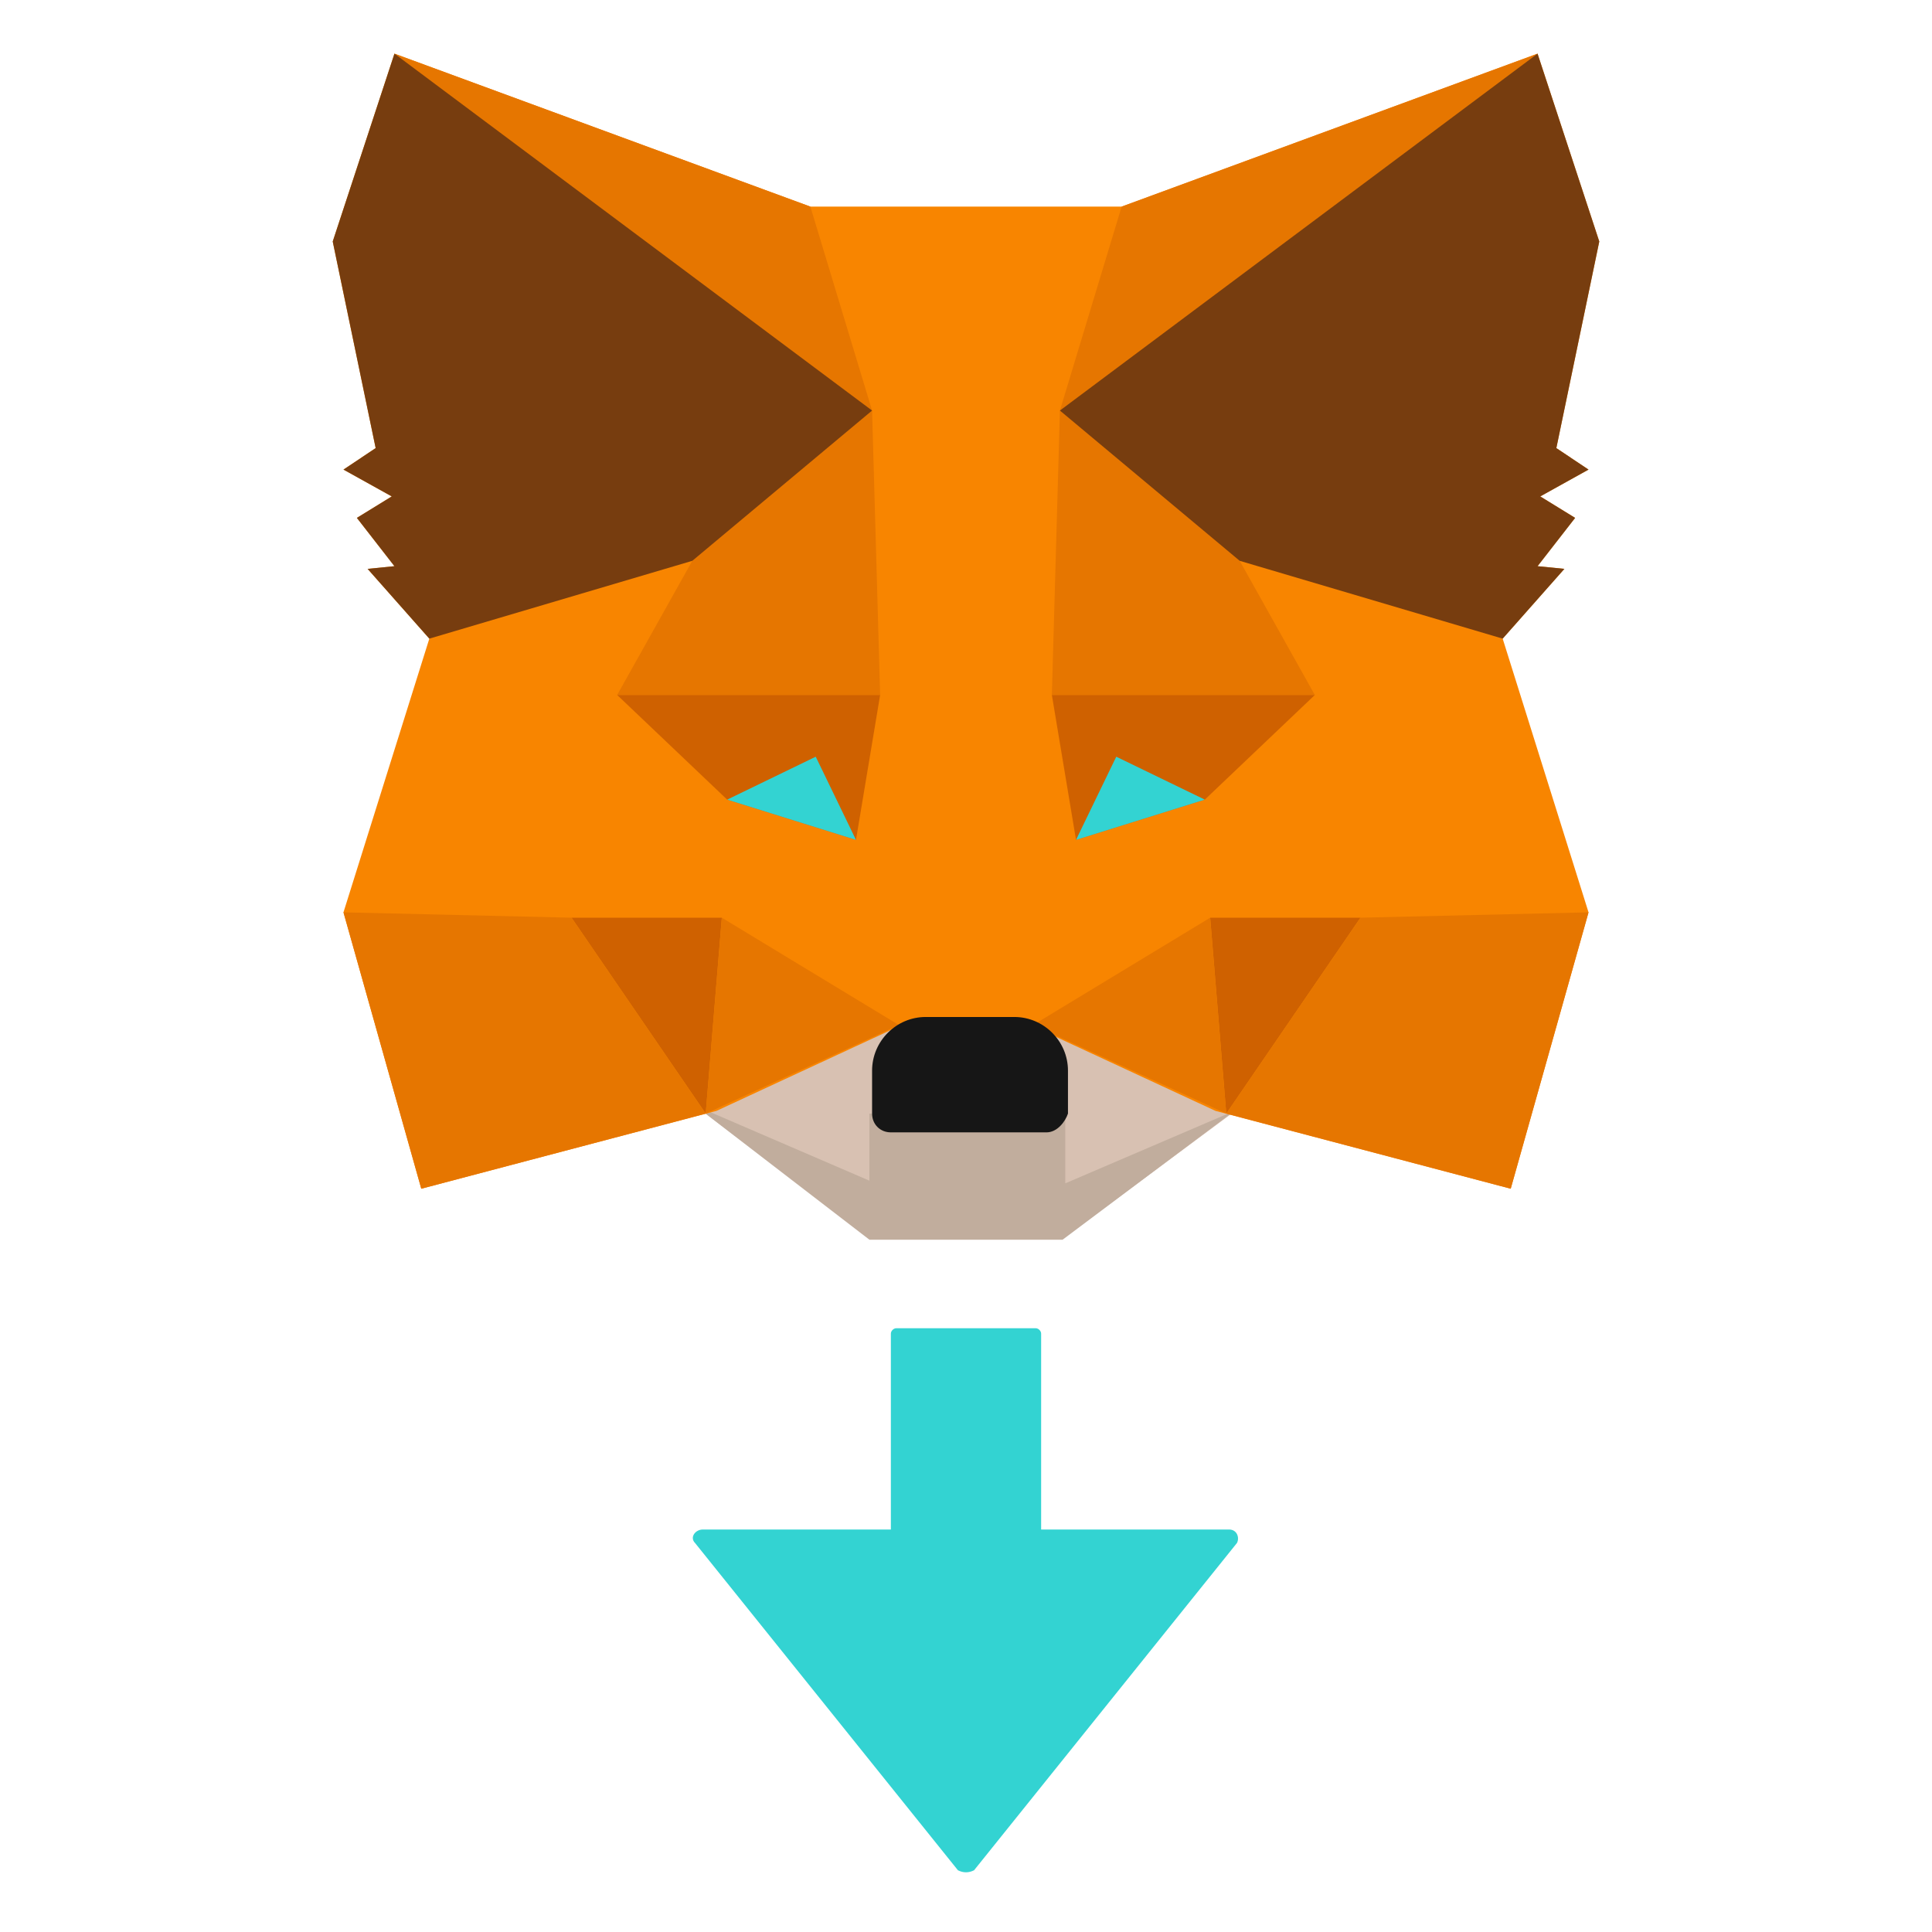
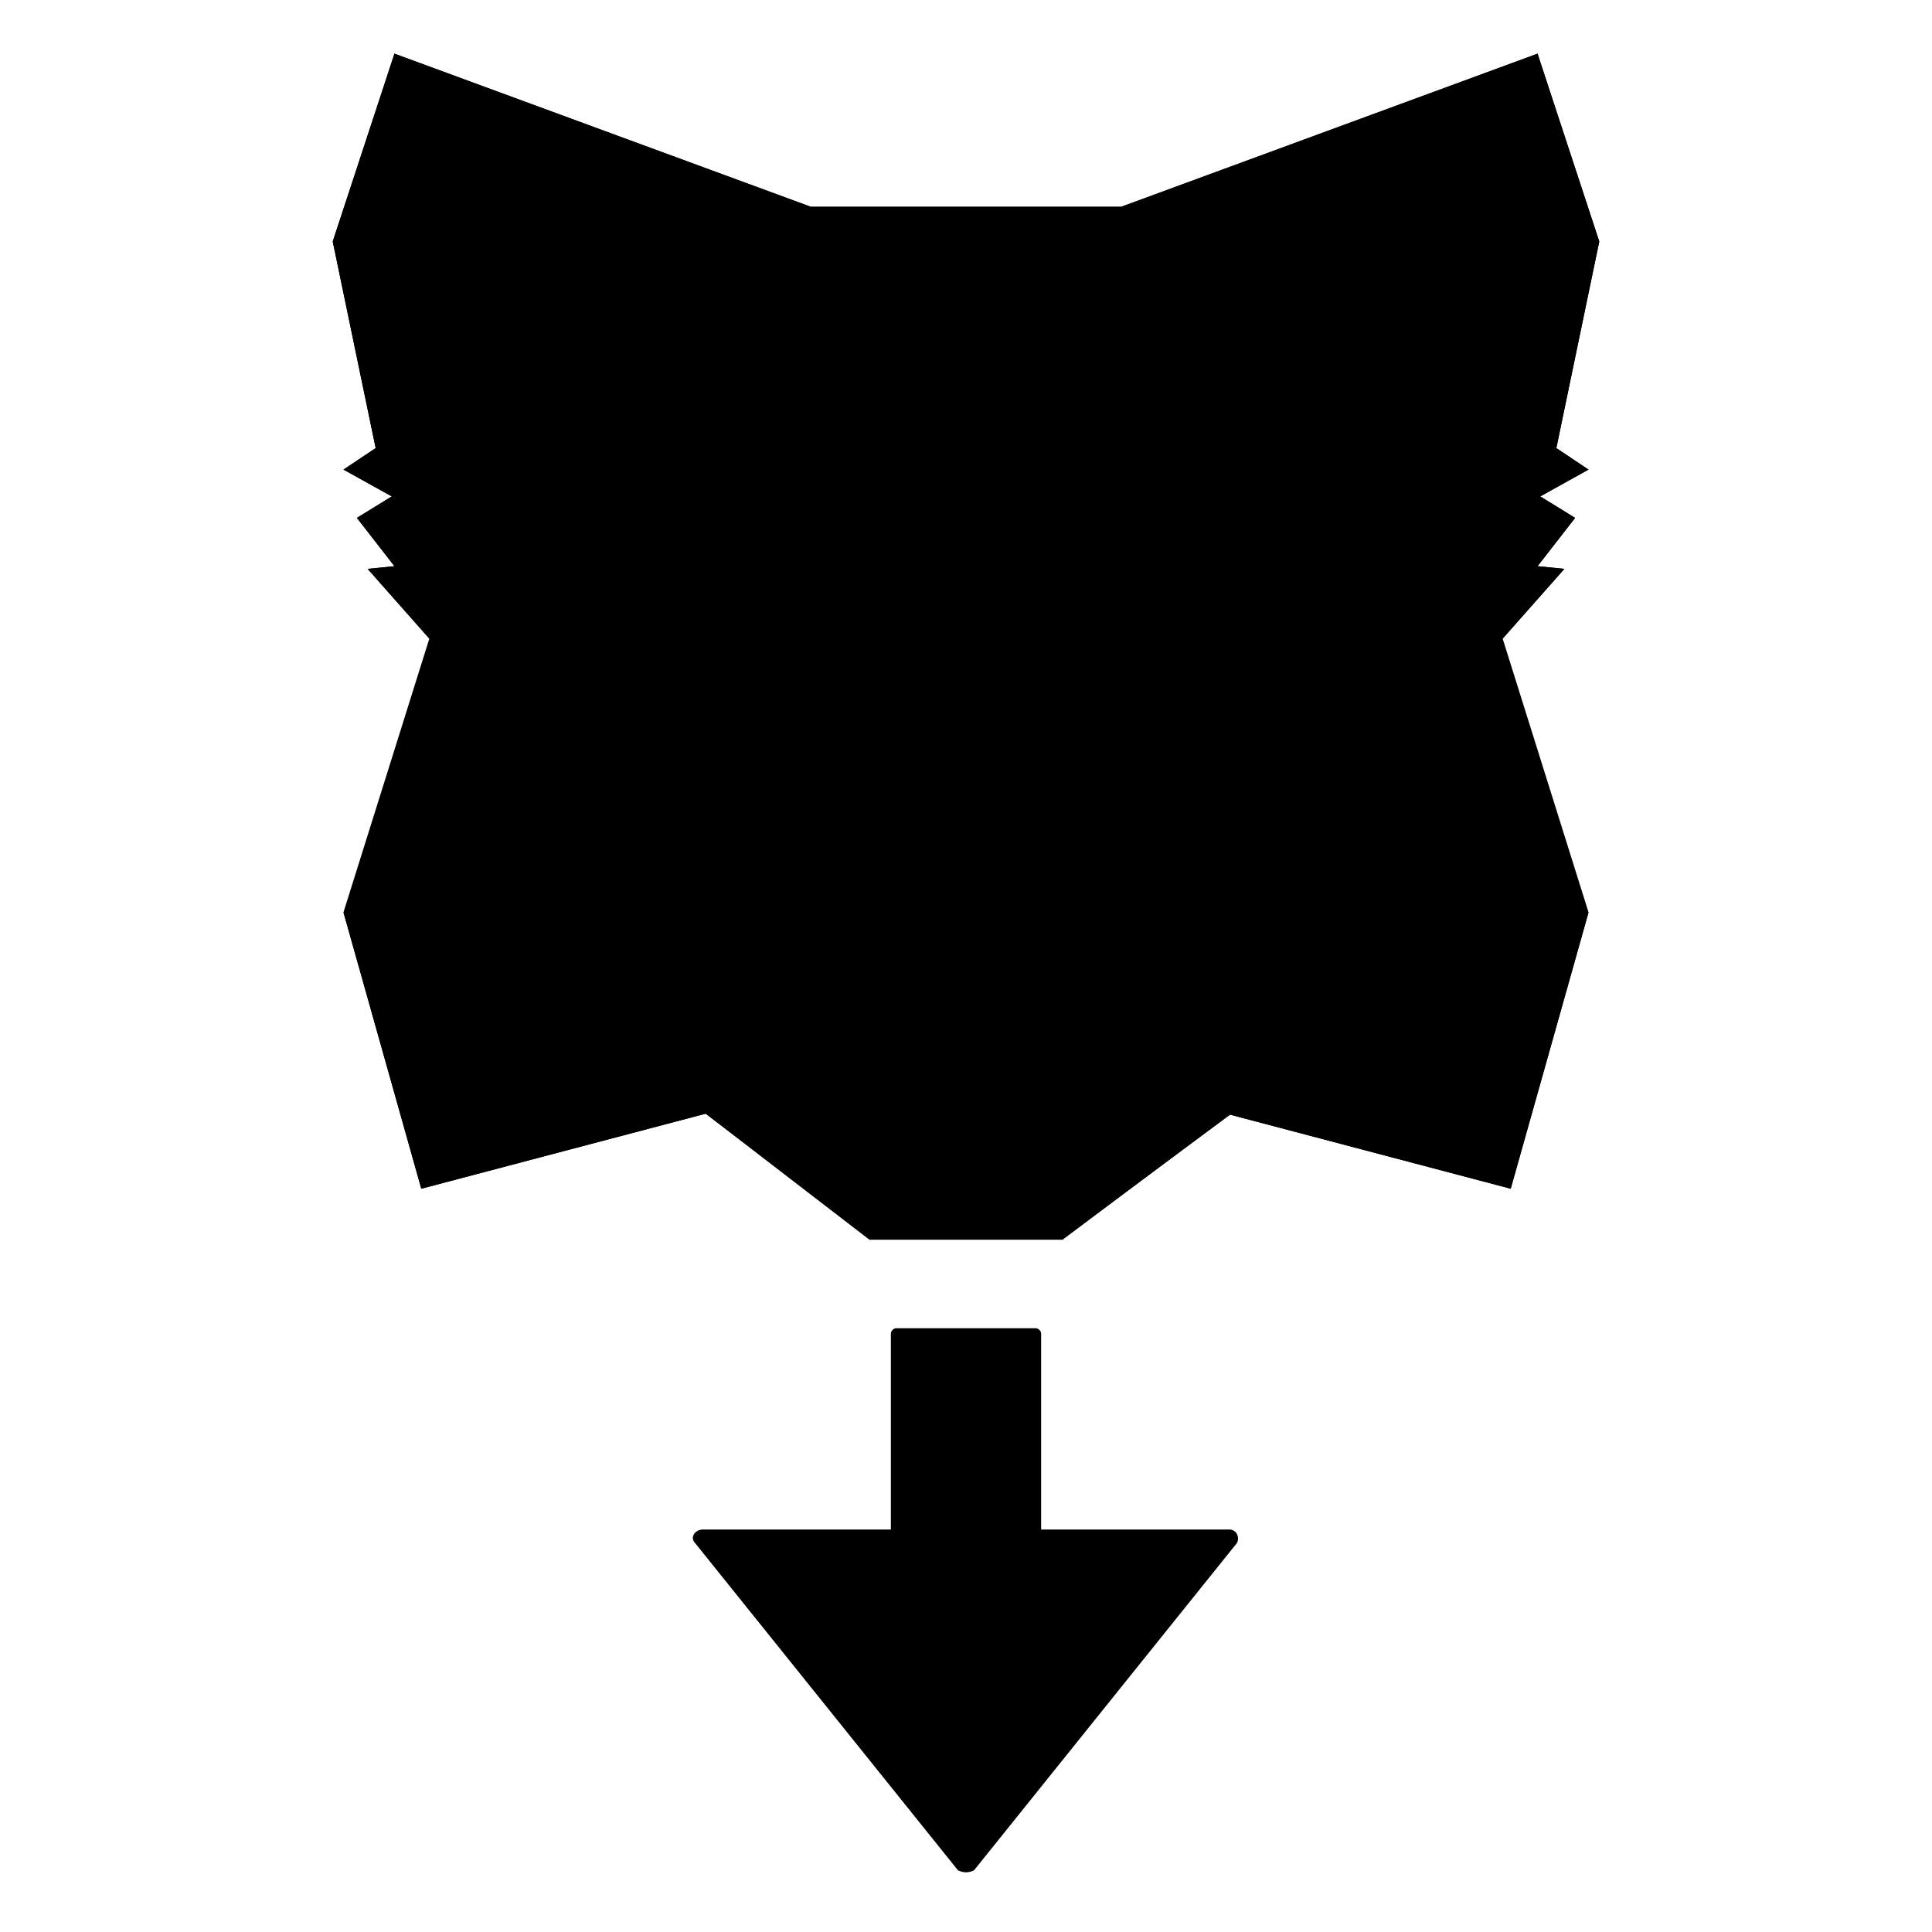
<svg xmlns="http://www.w3.org/2000/svg" version="1.1" id="Layer_1" x="0px" y="0px" width="72px" height="72px" viewBox="0 0 72 72" style="enable-background:new 0 0 72 72;" xml:space="preserve">
  <style type="text/css">
	.st0{fill:#33D3D2;}
	.st1{fill:#D8C1B2;}
	.st2{fill:#C1AD9D;}
	.st3{fill:#F88500;}
	.st4{fill:#CF6100;}
	.st5{fill:#E67600;}
	.st6{fill:#161616;}
	.st7{fill:#773D0F;}
</style>
  <g>
-     <path class="st0" d="M35.7,69.7l-9.8-12.2c-0.2-0.2,0-0.5,0.3-0.5h7v-7.3c0-0.1,0.1-0.2,0.2-0.2H36h2.6c0.1,0,0.2,0.1,0.2,0.2v7.3   h7c0.3,0,0.4,0.3,0.3,0.5l-9.8,12.2C36.1,69.8,35.9,69.8,35.7,69.7z" />
+     <path className="st0" d="M35.7,69.7l-9.8-12.2c-0.2-0.2,0-0.5,0.3-0.5h7v-7.3c0-0.1,0.1-0.2,0.2-0.2H36h2.6c0.1,0,0.2,0.1,0.2,0.2v7.3   h7c0.3,0,0.4,0.3,0.3,0.5l-9.8,12.2C36.1,69.8,35.9,69.8,35.7,69.7z" />
    <g>
-       <polygon class="st1" points="26.3,41.5 32.4,46.1 39.7,46.1 45.9,41.5 46.7,39.8 38.8,37 30.4,36.6 26,40.2   " />
-       <polygon class="st2" points="25.9,41.2 32.4,44 32.4,41.5 39.7,41.5 39.7,44.1 46,41.4 39.6,46.2 32.4,46.2   " />
-       <polygon class="st3" points="36,38.2 38.4,38.2 45.3,41.4 56.3,44.3 59.2,34 56,23.8 58.3,21.2 57.3,21.1 58.7,19.3 57.4,18.5     59.2,17.5 58,16.7 59.6,9 57.3,2 41.8,7.7 36,7.7 30.2,7.7 14.7,2 12.4,9 14,16.7 12.8,17.5 14.6,18.5 13.3,19.3 14.7,21.1     13.7,21.2 16,23.8 12.8,34 15.7,44.3 26.7,41.4 33.6,38.2   " />
+       <polygon className="st1" points="26.3,41.5 32.4,46.1 39.7,46.1 45.9,41.5 46.7,39.8 38.8,37 30.4,36.6 26,40.2   " />
+       <polygon className="st2" points="25.9,41.2 32.4,44 32.4,41.5 39.7,41.5 39.7,44.1 46,41.4 39.6,46.2 32.4,46.2   " />
+       <polygon className="st3" points="36,38.2 38.4,38.2 45.3,41.4 56.3,44.3 59.2,34 56,23.8 58.3,21.2 57.3,21.1 58.7,19.3 57.4,18.5     59.2,17.5 58,16.7 59.6,9 57.3,2 41.8,7.7 36,7.7 30.2,7.7 14.7,2 12.4,9 14,16.7 12.8,17.5 14.6,18.5 13.3,19.3 14.7,21.1     13.7,21.2 16,23.8 12.8,34 15.7,44.3 26.7,41.4 33.6,38.2   " />
      <g>
-         <polygon class="st4" points="26.9,34.2 26.3,41.5 21.3,34.2    " />
-         <polygon class="st5" points="12.8,34 21.3,34.2 26.3,41.5 15.7,44.3    " />
-         <polygon class="st5" points="26.9,34.2 33.5,38.2 26.3,41.5    " />
+         <polygon className="st4" points="26.9,34.2 26.3,41.5 21.3,34.2    " />
+         <polygon className="st5" points="12.8,34 21.3,34.2 26.3,41.5 15.7,44.3    " />
+         <polygon className="st5" points="26.9,34.2 33.5,38.2 26.3,41.5    " />
      </g>
      <g>
-         <polygon class="st4" points="45.1,34.2 45.7,41.5 50.7,34.2    " />
-         <polygon class="st5" points="59.2,34 50.7,34.2 45.7,41.5 56.3,44.3    " />
-         <polygon class="st5" points="45.1,34.2 38.5,38.2 45.7,41.5    " />
+         <polygon className="st4" points="45.1,34.2 45.7,41.5 50.7,34.2    " />
+         <polygon className="st5" points="59.2,34 50.7,34.2 45.7,41.5 56.3,44.3    " />
+         <polygon className="st5" points="45.1,34.2 38.5,38.2 45.7,41.5    " />
      </g>
-       <path class="st6" d="M39,42.2h-5.8c-0.4,0-0.7-0.3-0.7-0.7v-1.6c0-1.1,0.9-2,2-2h3.3c1.1,0,2,0.9,2,2v1.6    C39.7,41.8,39.4,42.2,39,42.2z" />
+       <path className="st6" d="M39,42.2h-5.8c-0.4,0-0.7-0.3-0.7-0.7v-1.6c0-1.1,0.9-2,2-2h3.3c1.1,0,2,0.9,2,2v1.6    C39.7,41.8,39.4,42.2,39,42.2z" />
      <g>
-         <polygon class="st5" points="14.7,2 30.2,7.7 32.5,15.3 32.8,25.9 23,25.9 25.8,20.9    " />
-         <polygon class="st4" points="23,25.9 32.8,25.9 31.9,31.3 27.1,29.8    " />
-         <polygon class="st0" points="31.9,31.3 30.4,28.2 27.1,29.8    " />
+         <polygon className="st5" points="14.7,2 30.2,7.7 32.5,15.3 32.8,25.9 23,25.9 25.8,20.9    " />
+         <polygon className="st4" points="23,25.9 32.8,25.9 31.9,31.3 27.1,29.8    " />
+         <polygon className="st0" points="31.9,31.3 30.4,28.2 27.1,29.8    " />
      </g>
      <g>
-         <polygon class="st5" points="57.3,2 41.8,7.7 39.5,15.3 39.2,25.9 49,25.9 46.2,20.9    " />
-         <polygon class="st4" points="49,25.9 39.2,25.9 40.1,31.3 44.9,29.8    " />
-         <polygon class="st0" points="40.1,31.3 41.6,28.2 44.9,29.8    " />
+         <polygon className="st5" points="57.3,2 41.8,7.7 39.5,15.3 39.2,25.9 49,25.9 46.2,20.9    " />
+         <polygon className="st4" points="49,25.9 39.2,25.9 40.1,31.3 44.9,29.8    " />
+         <polygon className="st0" points="40.1,31.3 41.6,28.2 44.9,29.8    " />
      </g>
-       <polygon class="st7" points="14.7,2 32.5,15.3 25.8,20.9 16,23.8 13.7,21.2 14.7,21.1 13.3,19.3 14.6,18.5 12.8,17.5 14,16.7     12.4,9   " />
-       <polygon class="st7" points="57.3,2 39.5,15.3 46.2,20.9 56,23.8 58.3,21.2 57.3,21.1 58.7,19.3 57.4,18.5 59.2,17.5 58,16.7     59.6,9   " />
+       <polygon className="st7" points="14.7,2 32.5,15.3 25.8,20.9 16,23.8 13.7,21.2 14.7,21.1 13.3,19.3 14.6,18.5 12.8,17.5 14,16.7     12.4,9   " />
+       <polygon className="st7" points="57.3,2 39.5,15.3 46.2,20.9 56,23.8 58.3,21.2 57.3,21.1 58.7,19.3 57.4,18.5 59.2,17.5 58,16.7     59.6,9   " />
    </g>
  </g>
</svg>
